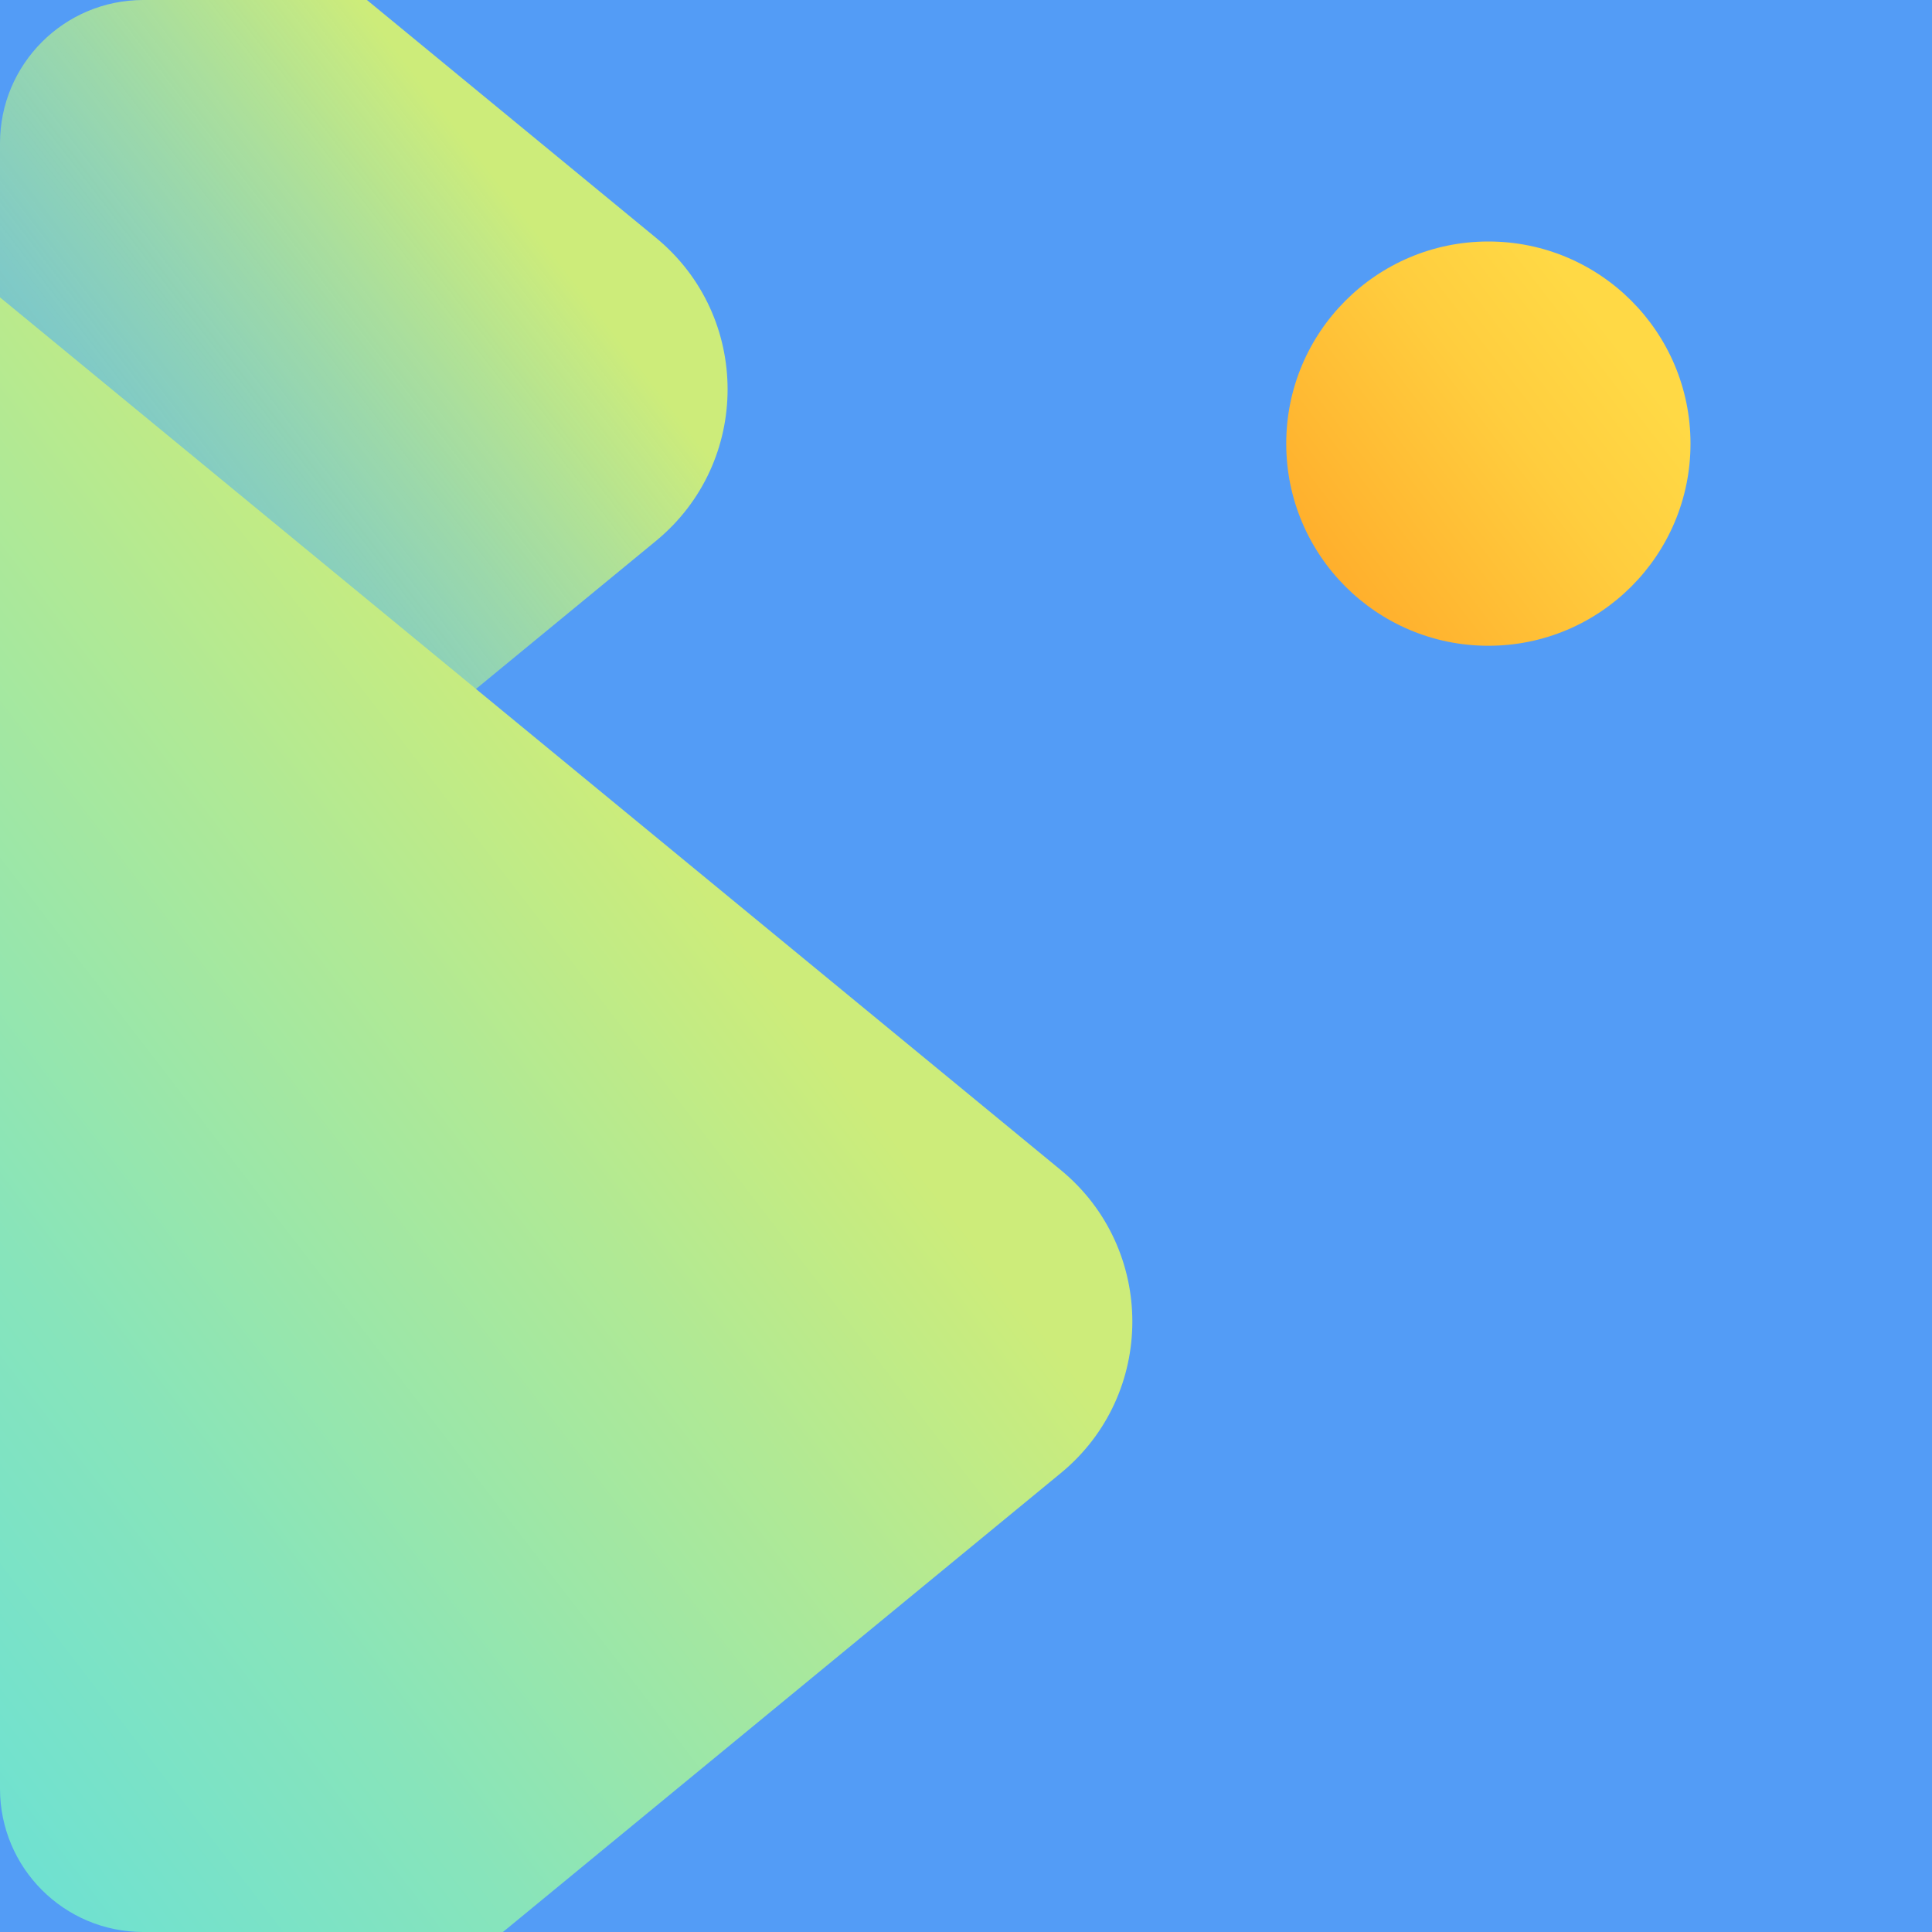
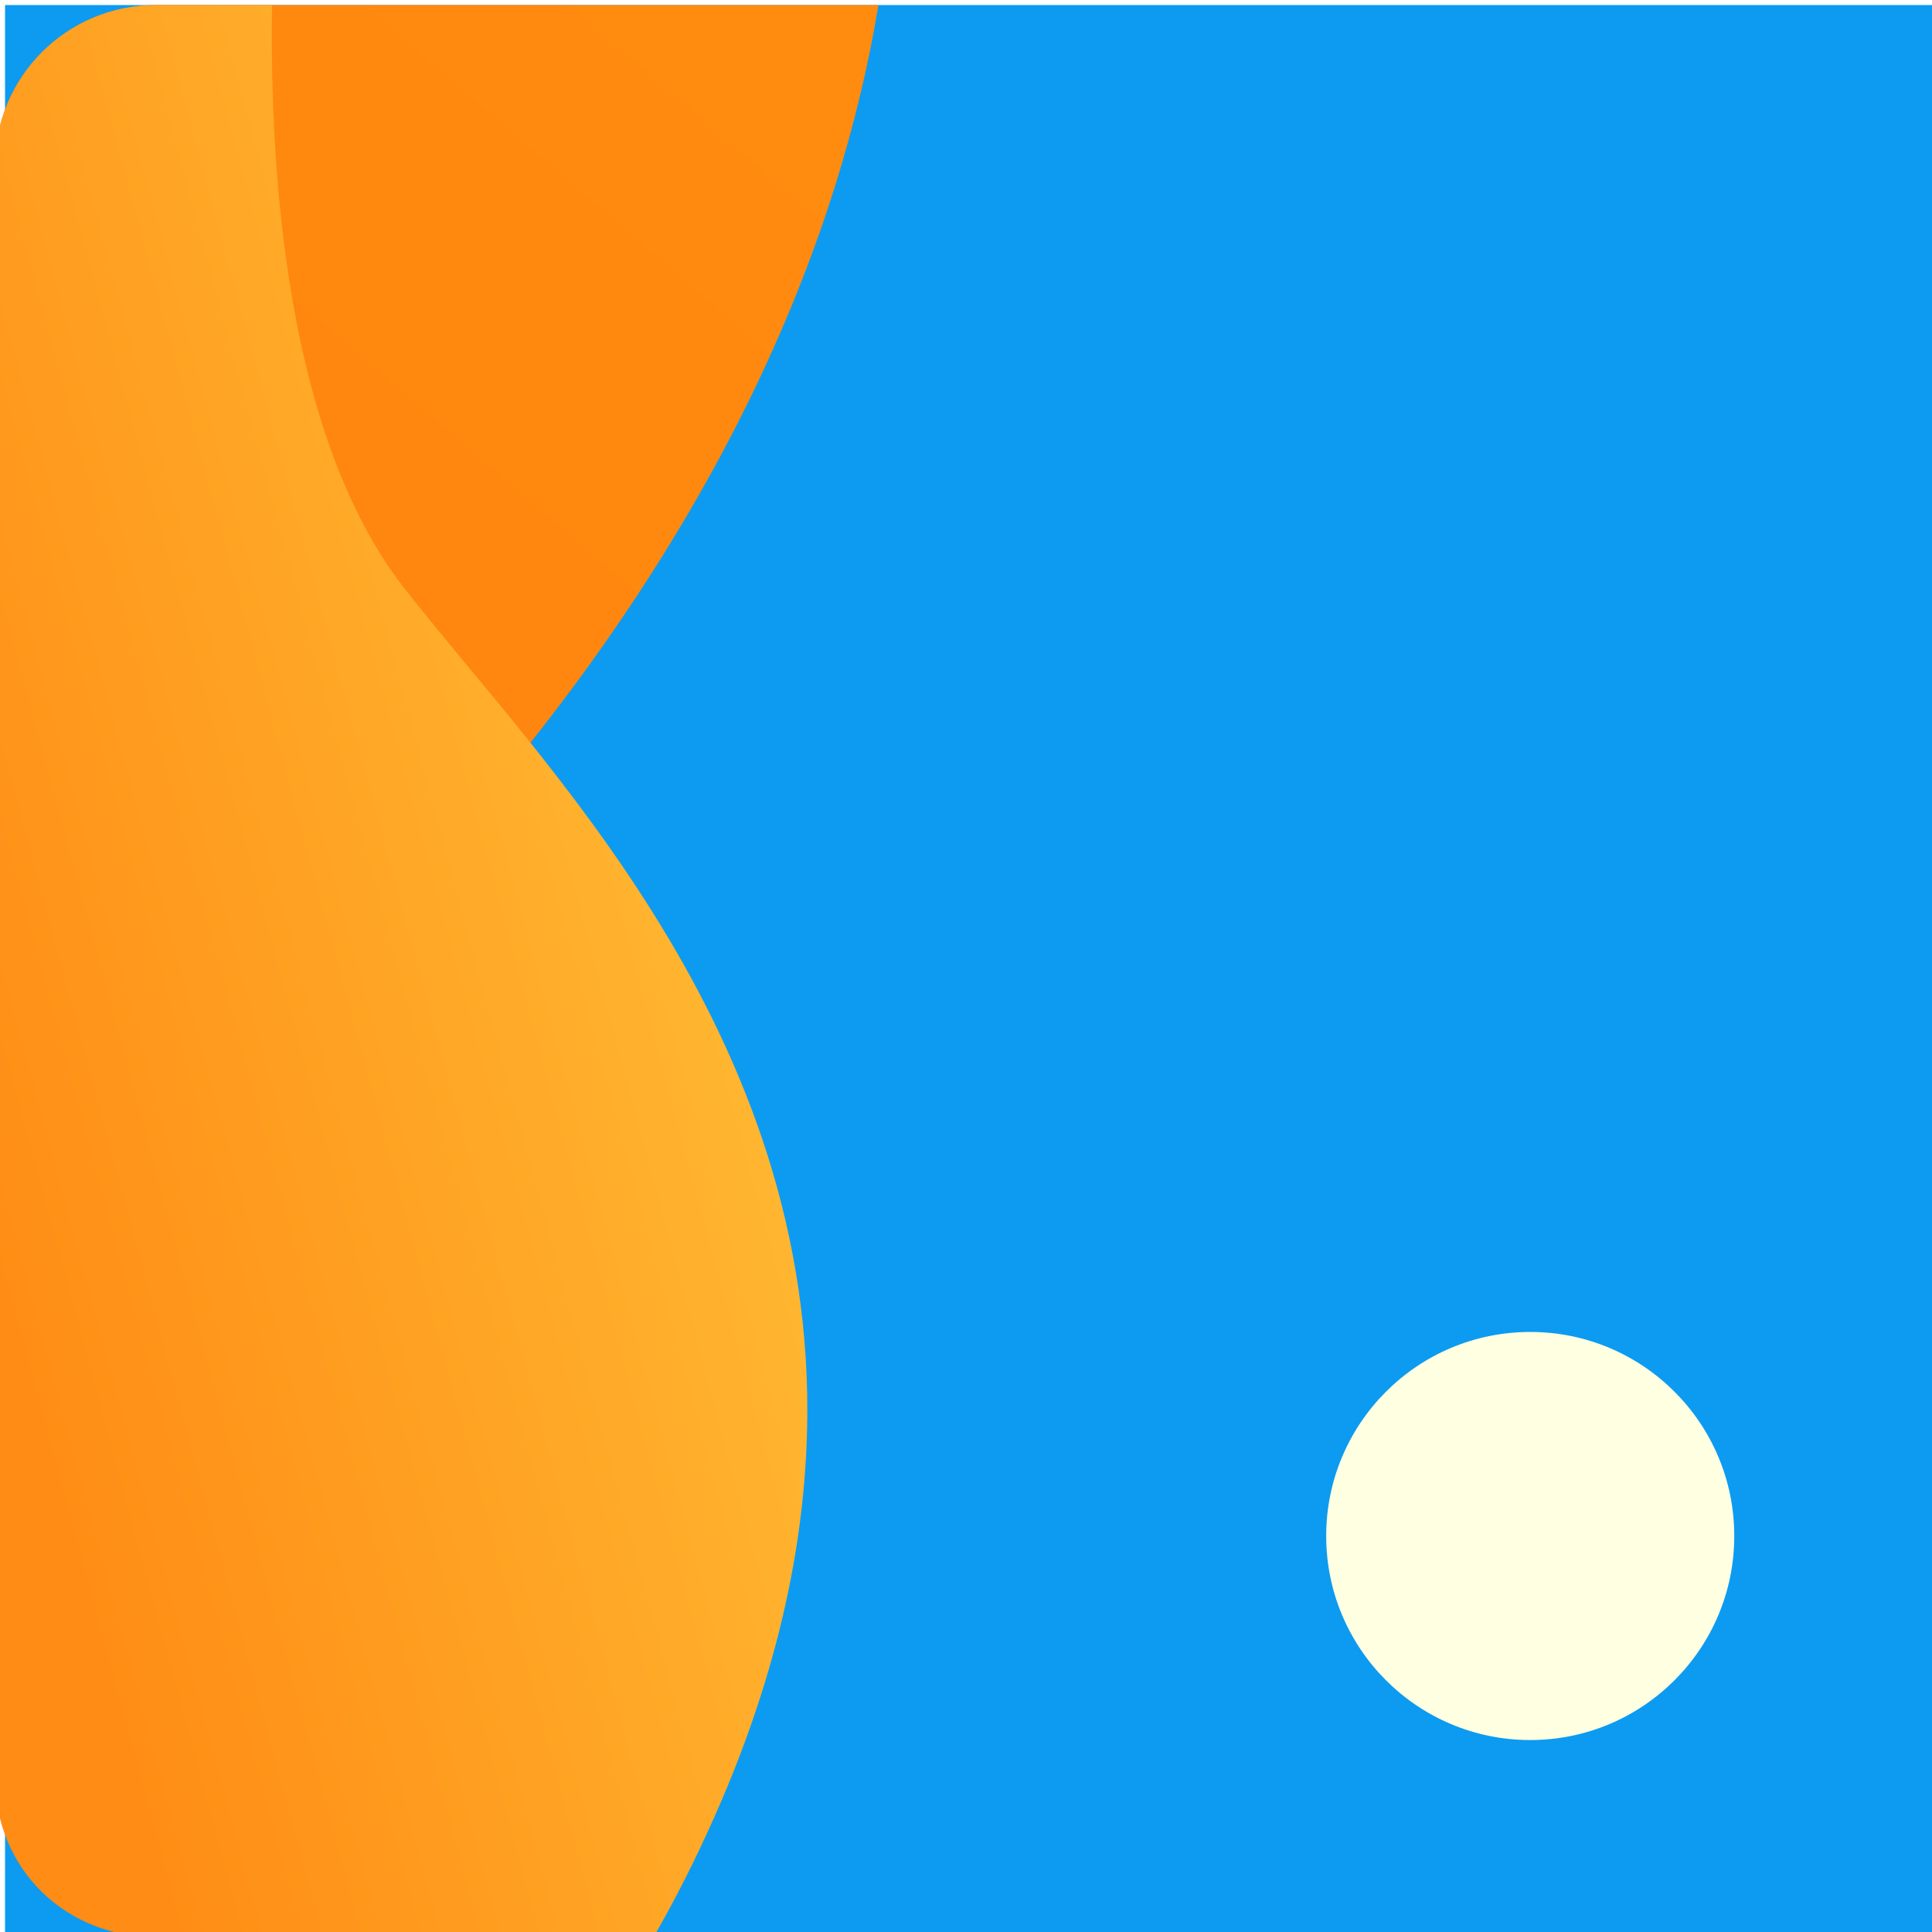
- <svg xmlns="http://www.w3.org/2000/svg" xmlns:xlink="http://www.w3.org/1999/xlink" width="64" height="64" version="1.1" id="svg26">
-   <defs id="defs12">
-     <linearGradient id="SVGID_7_" gradientUnits="userSpaceOnUse" x1="112.768" x2="430.112" y1="101.155" y2="514.021" gradientTransform="matrix(0.1664994,0,0,0.1664994,-72.73921,-54.72236)">
-       <stop offset="0" stop-color="#18cefb" id="stop46" />
-       <stop offset=".297" stop-color="#2bb9f9" id="stop48" />
-       <stop offset=".735" stop-color="#42a0f7" id="stop50" />
-       <stop offset="1" stop-color="#4a97f6" id="stop52" />
+ <svg xmlns="http://www.w3.org/2000/svg" width="64" height="64" version="1.1">
+   <defs>
+     <linearGradient id="linearGradient981" x1="12.022" x2="10.339" y1="15.435" y2="9.189" gradientTransform="matrix(3.7796 0 0 3.7796 -1.636 4.2887)" gradientUnits="userSpaceOnUse">
+       <stop stop-color="#ff8c14" offset="0" />
+       <stop stop-color="#ffb932" offset="1" />
    </linearGradient>
-     <linearGradient id="SVGID_8_" gradientUnits="userSpaceOnUse" x1="75.588" x2="214.616" y1="316.53" y2="497.406">
-       <stop offset="0" stop-color="#cdec7a" id="stop55" />
-       <stop offset=".215" stop-color="#b0e995" stop-opacity=".784" id="stop57" />
-       <stop offset=".56" stop-color="#87e4bb" stop-opacity=".439" id="stop59" />
-       <stop offset=".833" stop-color="#6ee1d2" stop-opacity=".165" id="stop61" />
-       <stop offset=".999" stop-color="#65e0db" stop-opacity="0" id="stop63" />
+     <linearGradient id="linearGradient991" x1="-177.09" x2="-184.76" y1="-1.337" y2="-7.921" gradientTransform="matrix(3.7796 0 0 3.7796 701.17 68.192)" gradientUnits="userSpaceOnUse">
+       <stop stop-color="#ff820f" offset="0" />
+       <stop stop-color="#ff8c0f" offset="1" />
    </linearGradient>
-     <linearGradient id="SVGID_9_" gradientUnits="userSpaceOnUse" x1="198.822" x2="366.499" xlink:href="#lg1" y1="288.474" y2="506.622" />
-     <linearGradient id="lg1">
-       <stop offset="0" stop-color="#cdec7a" id="stop16" />
-       <stop offset=".216" stop-color="#b0e995" id="stop18" />
-       <stop offset=".561" stop-color="#87e4bb" id="stop20" />
-       <stop offset=".835" stop-color="#6ee1d2" id="stop22" />
-       <stop offset="1" stop-color="#65e0db" id="stop24" />
+     <linearGradient id="linearGradient1026" x1="35.795" x2="35.787" y1="64" y2=".324" gradientTransform="matrix(3.7796 0 0 3.7796 639.19 61.31)" gradientUnits="userSpaceOnUse">
+       <stop stop-color="#78b4dc" offset="0" />
+       <stop stop-color="#0096f0" offset="1" />
    </linearGradient>
-     <linearGradient id="SVGID_10_" gradientUnits="userSpaceOnUse" x1="117.242" x2="171.618" y1="131.922" y2="202.666" gradientTransform="matrix(0.1664994,0,0,0.1664994,-8.151439,-11.59698)">
-       <stop offset="0" stop-color="#ffd945" id="stop67" />
-       <stop offset=".304" stop-color="#ffcd3e" id="stop69" />
-       <stop offset=".856" stop-color="#ffad2b" id="stop71" />
-       <stop offset="1" stop-color="#ffa325" id="stop73" />
-     </linearGradient>
-     <linearGradient xlink:href="#SVGID_7_" id="linearGradient914" x1="0" y1="32" x2="64" y2="32" gradientUnits="userSpaceOnUse" />
-     <linearGradient id="SVGID_9_-6" gradientUnits="userSpaceOnUse" x1="198.822" x2="366.499" xlink:href="#lg1" y1="288.474" y2="506.622" />
-     <linearGradient xlink:href="#lg1" id="linearGradient974" gradientUnits="userSpaceOnUse" x1="198.822" y1="288.474" x2="366.499" y2="506.622" gradientTransform="translate(-148.6927,-59.69503)" />
  </defs>
-   <g id="g866" transform="rotate(90,32,32)">
-     <rect style="opacity:0.95;fill:url(#linearGradient914);fill-opacity:1;stroke:none;stroke-width:1.002" id="rect906" width="64" height="64" x="0" y="0" />
-     <g id="g94" transform="matrix(0.1673155,0,0,0.1673155,-6.380073,-5.657772)">
-       <path d="M 252.069,416.326 H 66.502 c -15.666,0 -28.37,-12.694 -28.37,-28.359 v -44.29 l 47.082,-57.228 c 15.538,-18.903 44.46,-18.903 60.009,0 l 29.315,35.64 z" fill="url(#SVGID_8_)" id="path90" style="fill:url(#SVGID_8_)" />
-       <path d="m 420.643,316.75 v 71.217 c 0,15.666 -12.704,28.359 -28.37,28.359 H 97.005 l 77.532,-94.237 95.246,-115.783 c 15.538,-18.892 44.471,-18.892 60.009,0 z" fill="url(#SVGID_9_)" id="path92" style="fill:url(#SVGID_9_)" />
+   <g transform="rotate(90 32 32.167)">
+     <rect width="64" height="64" fill="url(#linearGradient1026)" opacity=".95" />
+     <g transform="matrix(1.1636 0 0 1.1636 -3.3325 -9.4434)" stroke-width="3.78">
+       <path d="m2.864 38.253v20.564c0 2.542 2.044 4.588 4.586 4.588h30.357c-2.414-3.919-5.912-8.238-10.984-12.758-9.228-8.223-17.646-11.349-23.959-12.394z" fill="url(#linearGradient991)" />
+       <path d="m43.477 40.285c-11.419-0.29-19.05 7.6-24.019 11.473-4.302 3.352-11.814 3.829-16.592 3.758v3.303c0 2.542 2.044 4.588 4.586 4.588h45.828c2.694 0 4.588-2.046 4.588-4.588v-14.162c-0.532-0.309-1.087-0.61-1.666-0.902-4.689-2.366-8.916-3.372-12.723-3.469z" fill="url(#linearGradient981)" />
    </g>
-     <circle cx="14.696" cy="14.696" fill="url(#SVGID_10_)" r="6.696" id="circle96" style="fill:url(#SVGID_10_);stroke-width:0.166" />
+     <circle cx="50.715" cy="13.476" r="6.759" fill="#ffffe1" stroke-width="3.78" />
  </g>
-   <g id="g94-0" transform="matrix(0.1664994,0,0,0.1664994,-53.86635,-13.73463)" />
</svg>
